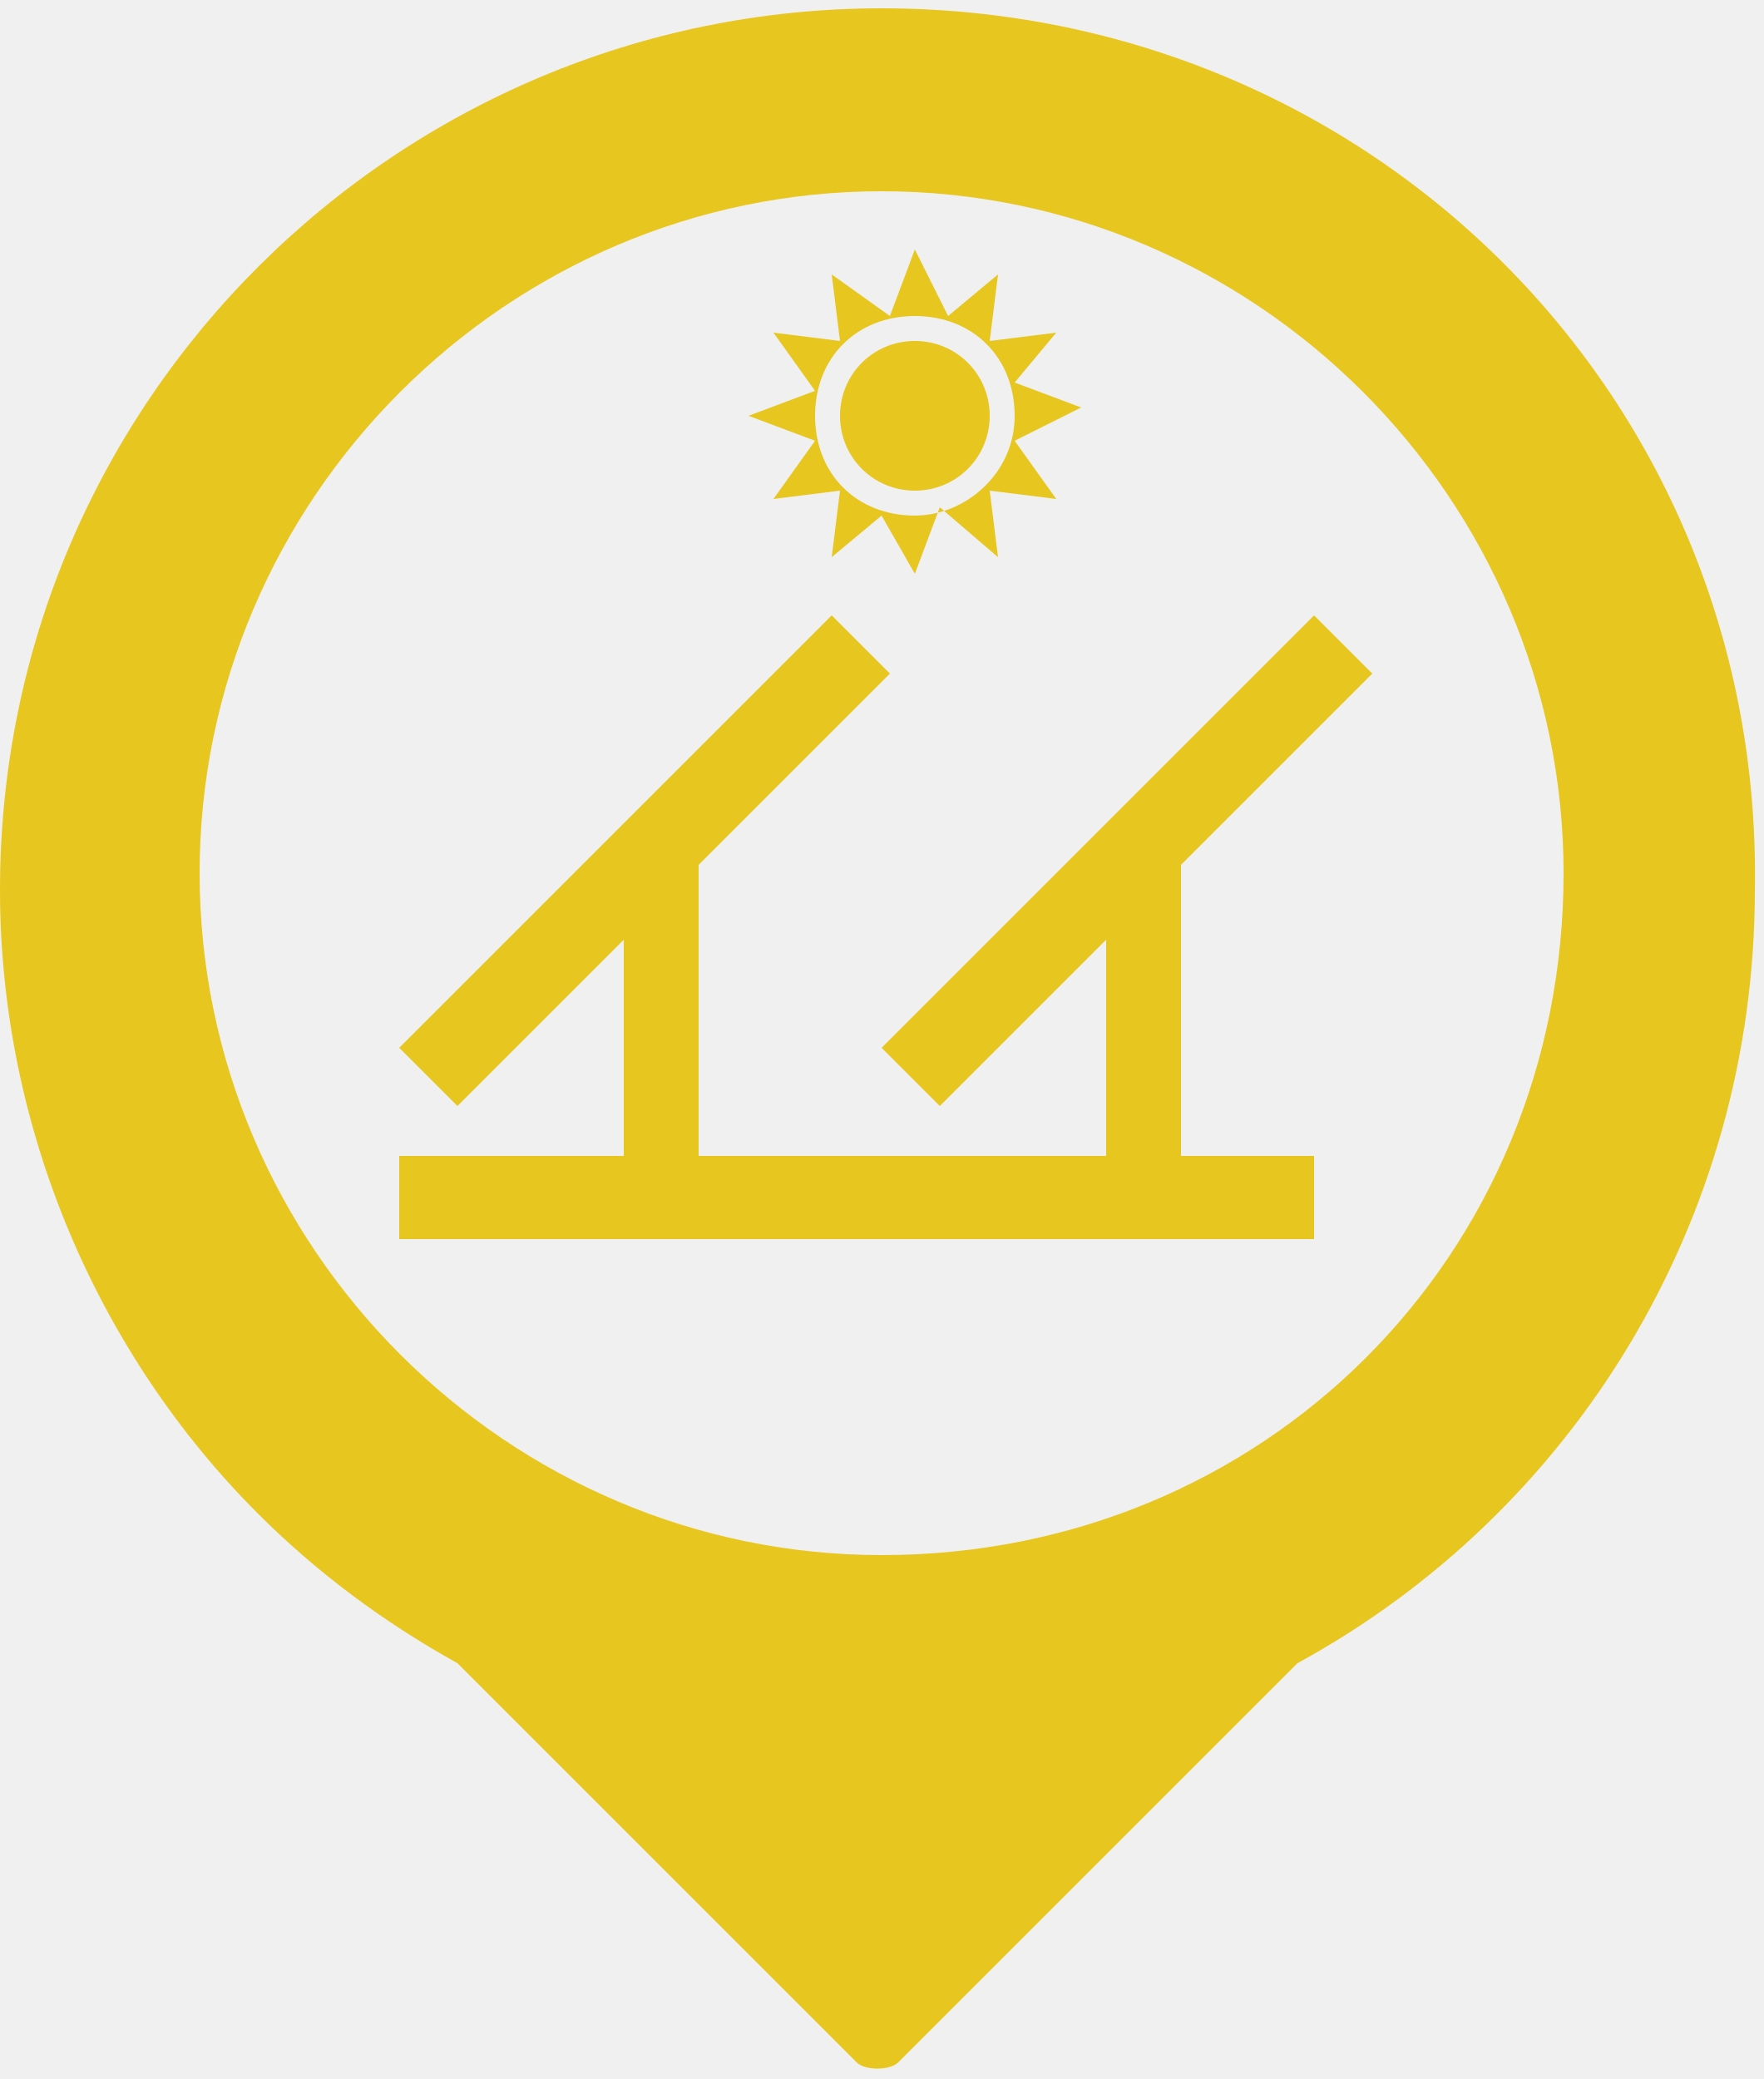
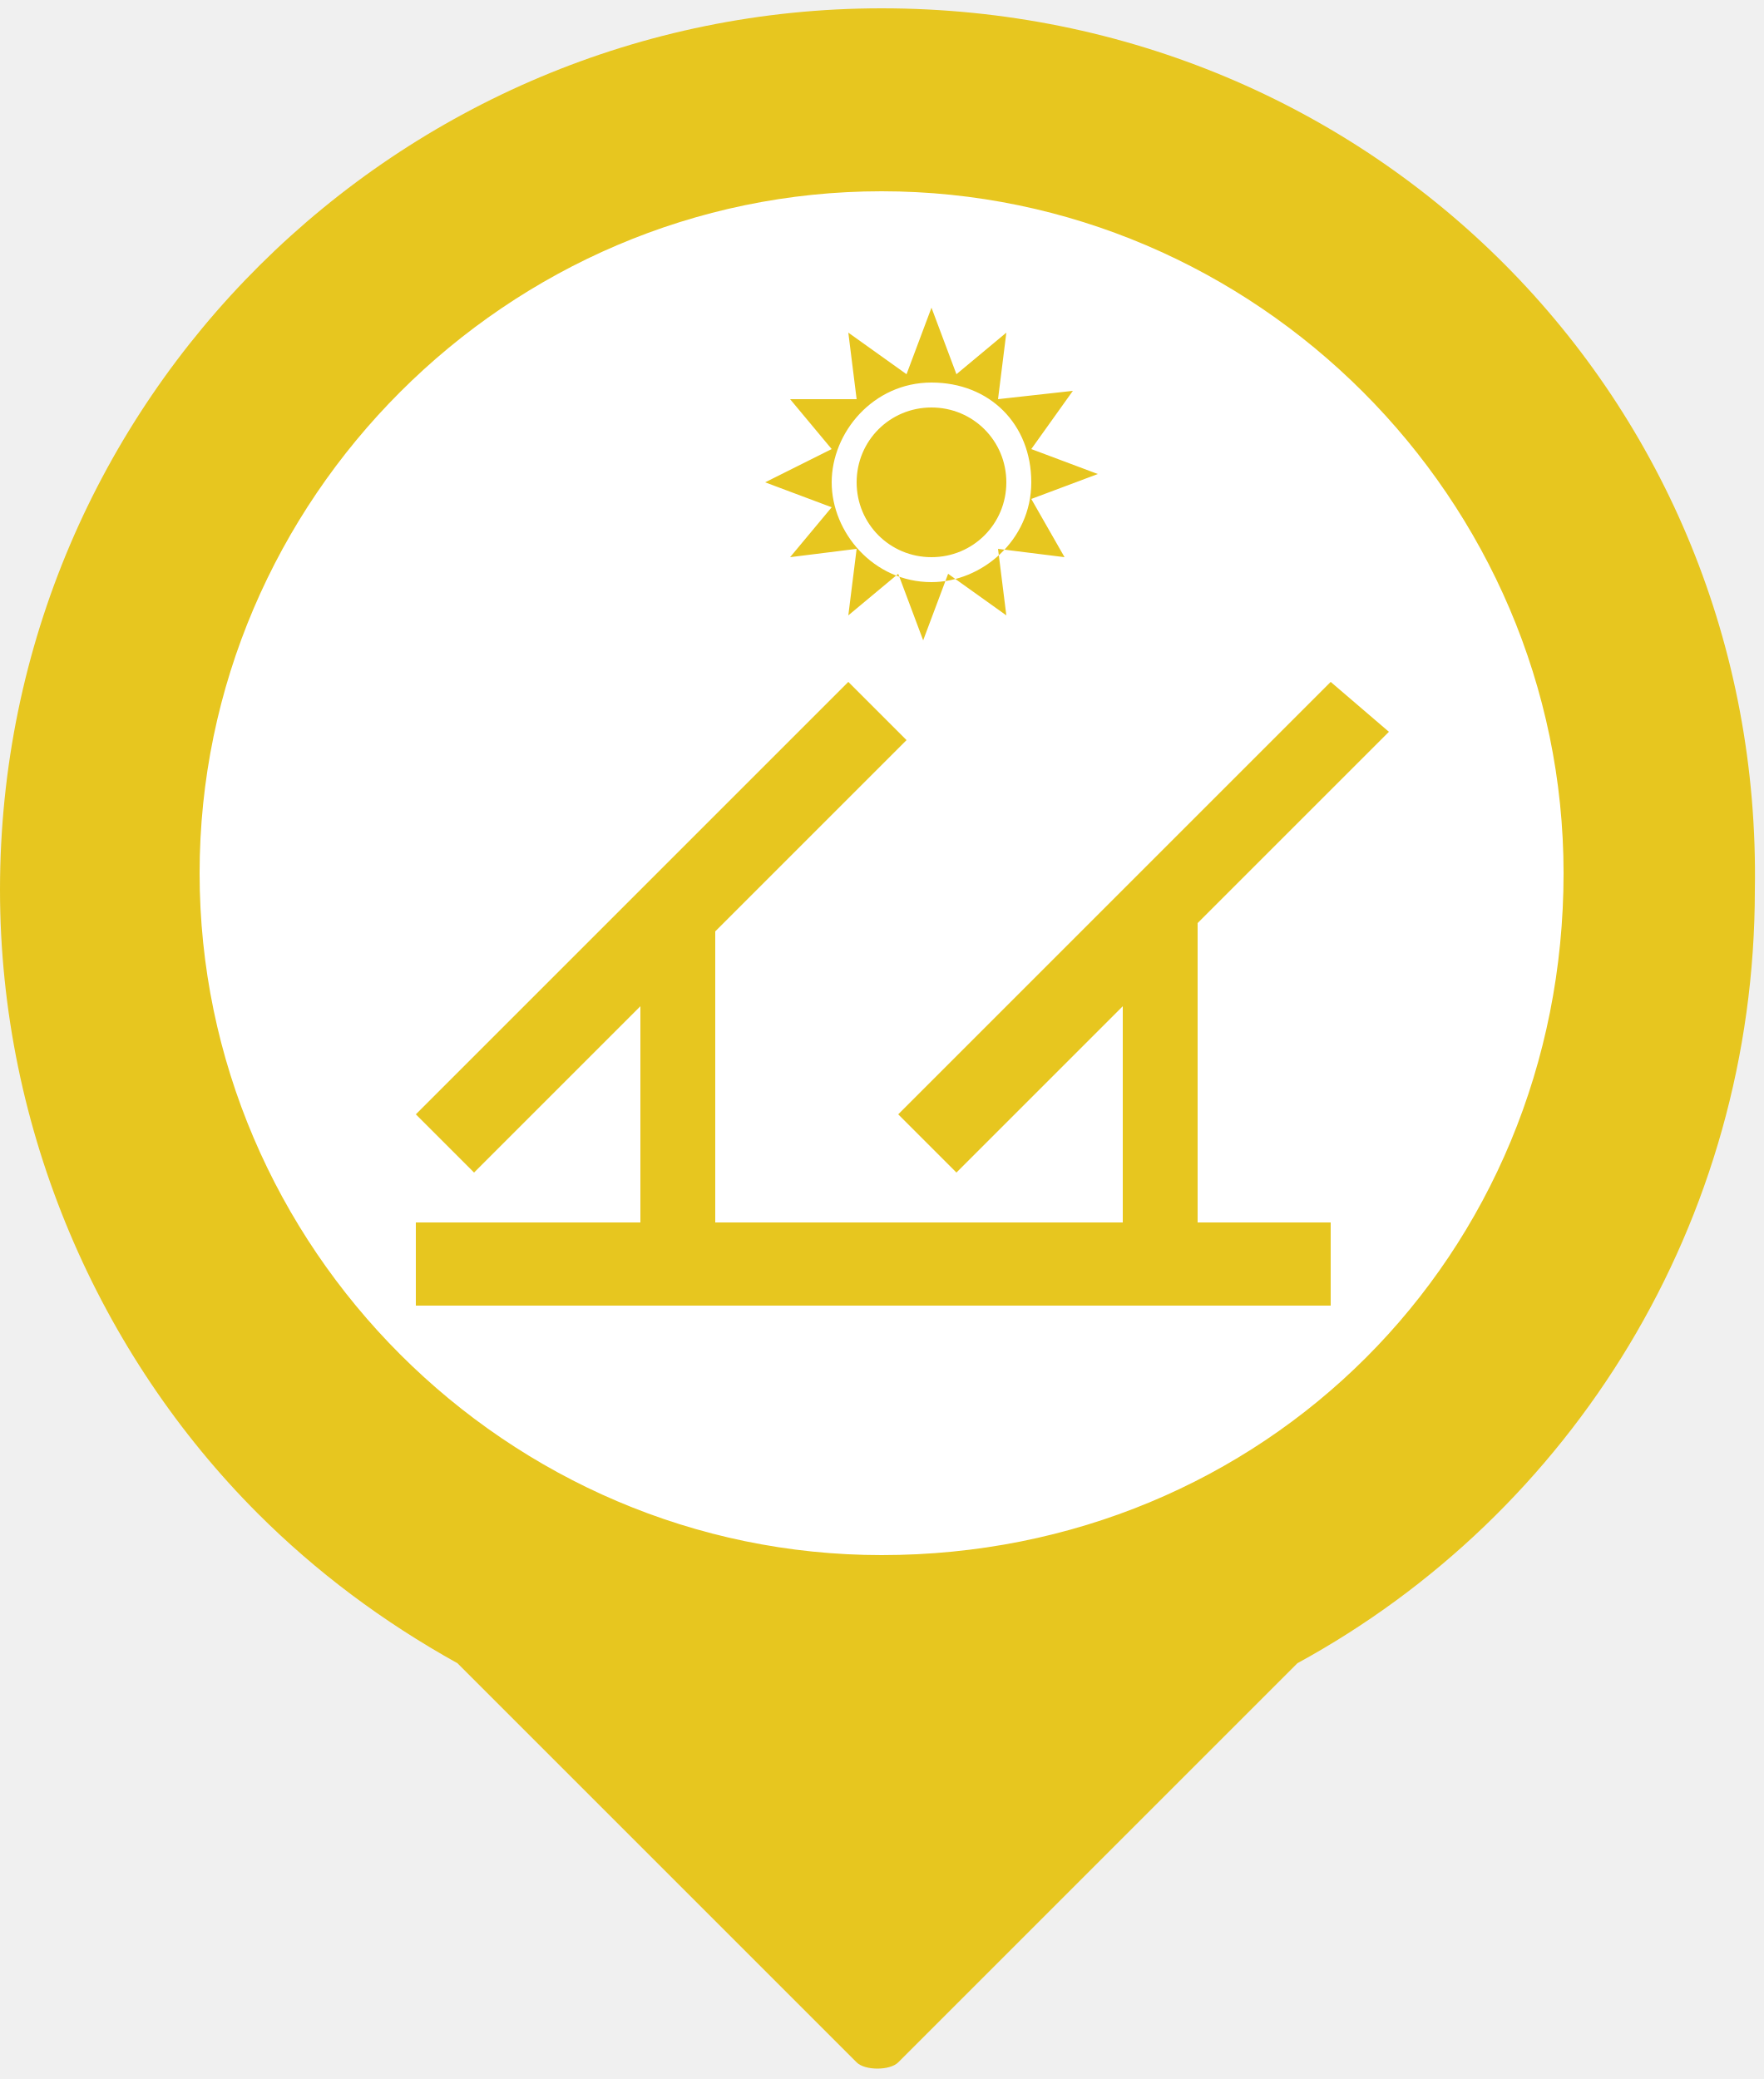
<svg xmlns="http://www.w3.org/2000/svg" version="1.1" id="Layer_1" x="0px" y="0px" viewBox="0 0 21.2 25" enable-background="new 0 0 21.2 25" xml:space="preserve">
+   <circle fill="#FFFFFF" stroke="#FFFFFF" stroke-miterlimit="10" cx="10.6" cy="10.7" r="8.8" />
  <path fill="#E7C61F" d="M10.6,0.1C4.8,0.1,0,4.8,0,10.7c0,2.9,1.2,5.6,3.1,7.5c0.7,0.7,1.5,1.3,2.4,1.8l4.8,4.8  c0.1,0.1,0.4,0.1,0.5,0l4.8-4.8c3.3-1.8,5.5-5.3,5.5-9.3C21.2,4.8,16.5,0.1,10.6,0.1z M10.6,18.7c-4.5,0-8.2-3.7-8.2-8.2  c0-4.5,3.7-8.2,8.2-8.2c4.5,0,8.2,3.7,8.2,8.2C18.8,15.1,15.2,18.7,10.6,18.7z" />
-   <path fill="#E7C61F" d="M9.8,5.3L9.3,6l0.8-0.1L10,6.7l0.6-0.5L11,6.9l0.3-0.8L12,6.7l-0.1-0.8l0.8,0.1l-0.5-0.7L13,4.9l-0.8-0.3  L12.7,4l-0.8,0.1l0.1-0.8l-0.6,0.5L11,3l-0.3,0.8L10,3.3l0.1,0.8L9.3,4l0.5,0.7L9,5L9.8,5.3z M11,3.8c0.7,0,1.2,0.5,1.2,1.2  S11.6,6.2,11,6.2c-0.7,0-1.2-0.5-1.2-1.2S10.3,3.8,11,3.8z M11,5.9c0.5,0,0.9-0.4,0.9-0.9c0-0.5-0.4-0.9-0.9-0.9  c-0.5,0-0.9,0.4-0.9,0.9C10.1,5.5,10.5,5.9,11,5.9z M14.2,10.4l2.3-2.3l-0.7-0.7l-5.2,5.2l0.7,0.7l2-2v2.6H8.4v-3.5l2.3-2.3L10,7.4  l-5.2,5.2l0.7,0.7l2-2v2.6H4.8v1h11v-1h-1.6V10.4z" />
+   <path fill="#E7C61F" d="M10,6.1L9.5,6.7l0.8-0.1l-0.1,0.8l0.6-0.5l0.3,0.8l0.3-0.8l0.7,0.5l-0.1-0.8l0.8,0.1L12.4,6l0.8-0.3  l-0.8-0.3l0.5-0.7L12,4.8L12.1,4l-0.6,0.5l-0.3-0.8l-0.3,0.8L10.2,4l0.1,0.8L9.5,4.8L10,5.4L9.2,5.8L10,6.1z M11.2,4.6  c0.7,0,1.2,0.5,1.2,1.2S11.8,7,11.2,7C10.5,7,10,6.4,10,5.8S10.5,4.6,11.2,4.6z M11.2,6.7c0.5,0,0.9-0.4,0.9-0.9  c0-0.5-0.4-0.9-0.9-0.9c-0.5,0-0.9,0.4-0.9,0.9C10.3,6.3,10.7,6.7,11.2,6.7z M14.4,11.1l2.3-2.3L16,8.2l-5.2,5.2l0.7,0.7l2-2v2.6  H8.6v-3.5l2.3-2.3l-0.7-0.7L5,13.4l0.7,0.7l2-2v2.6H5v1h11v-1h-1.6V11.1z" />
</svg>
